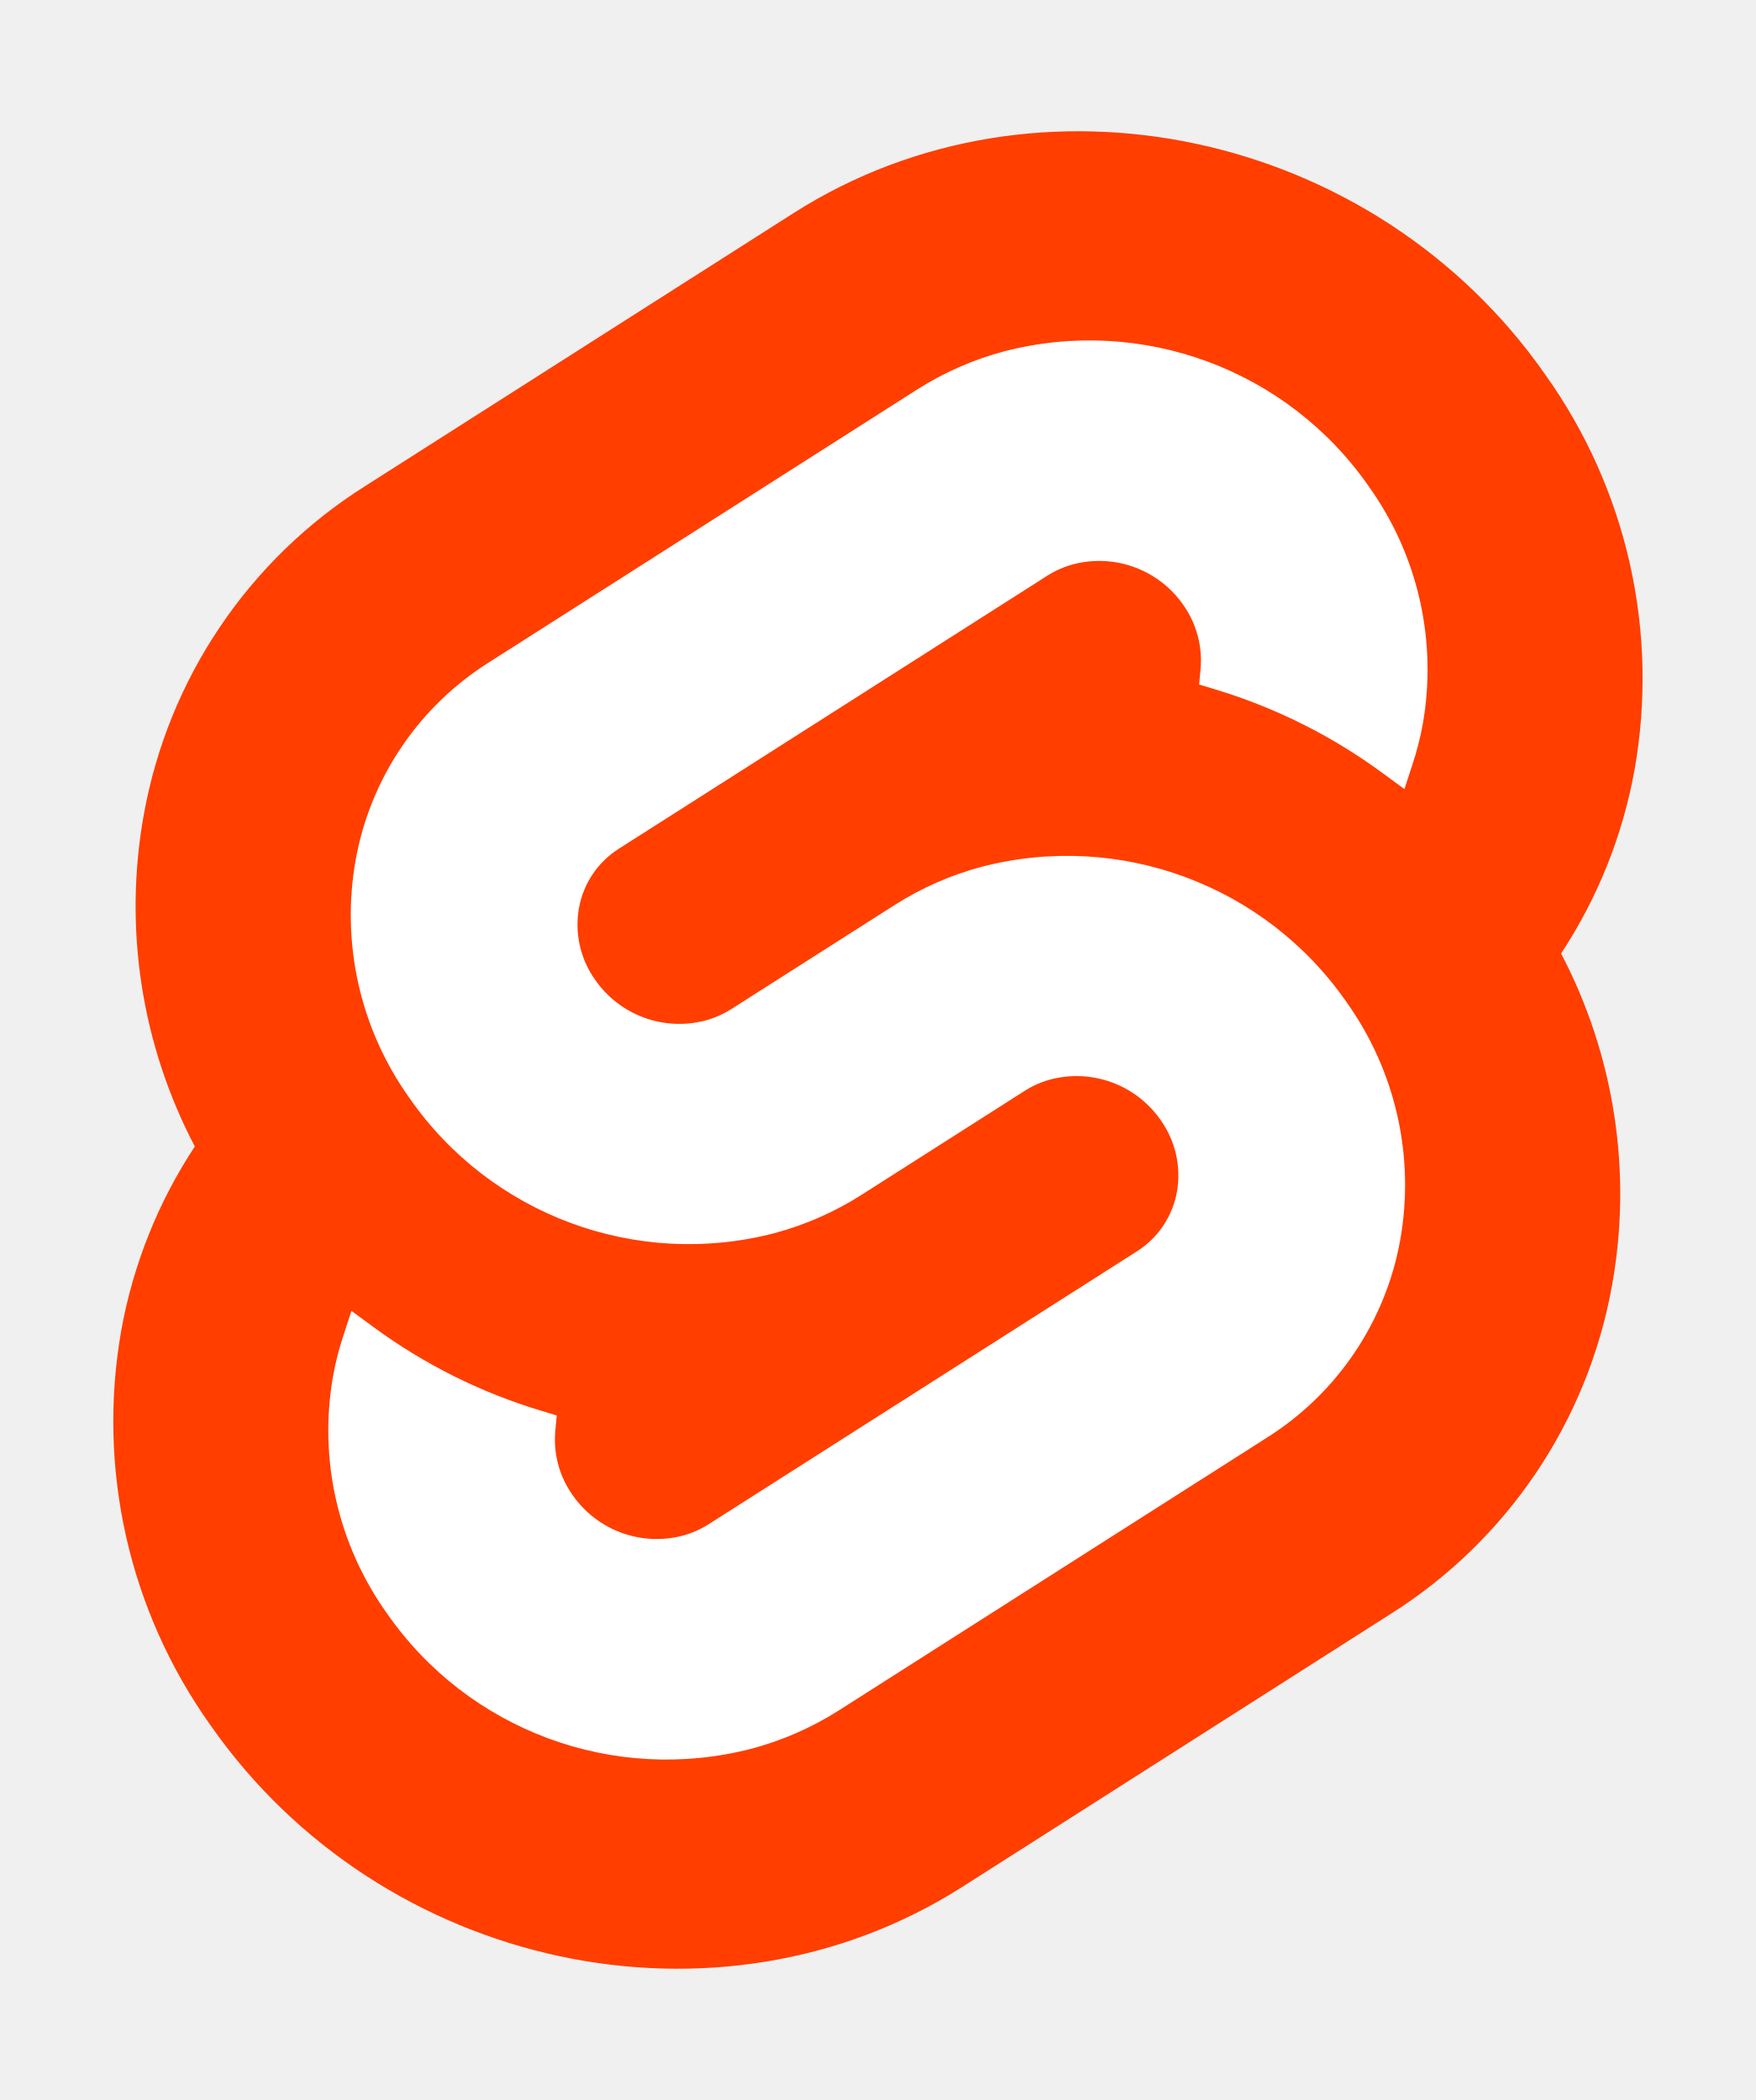
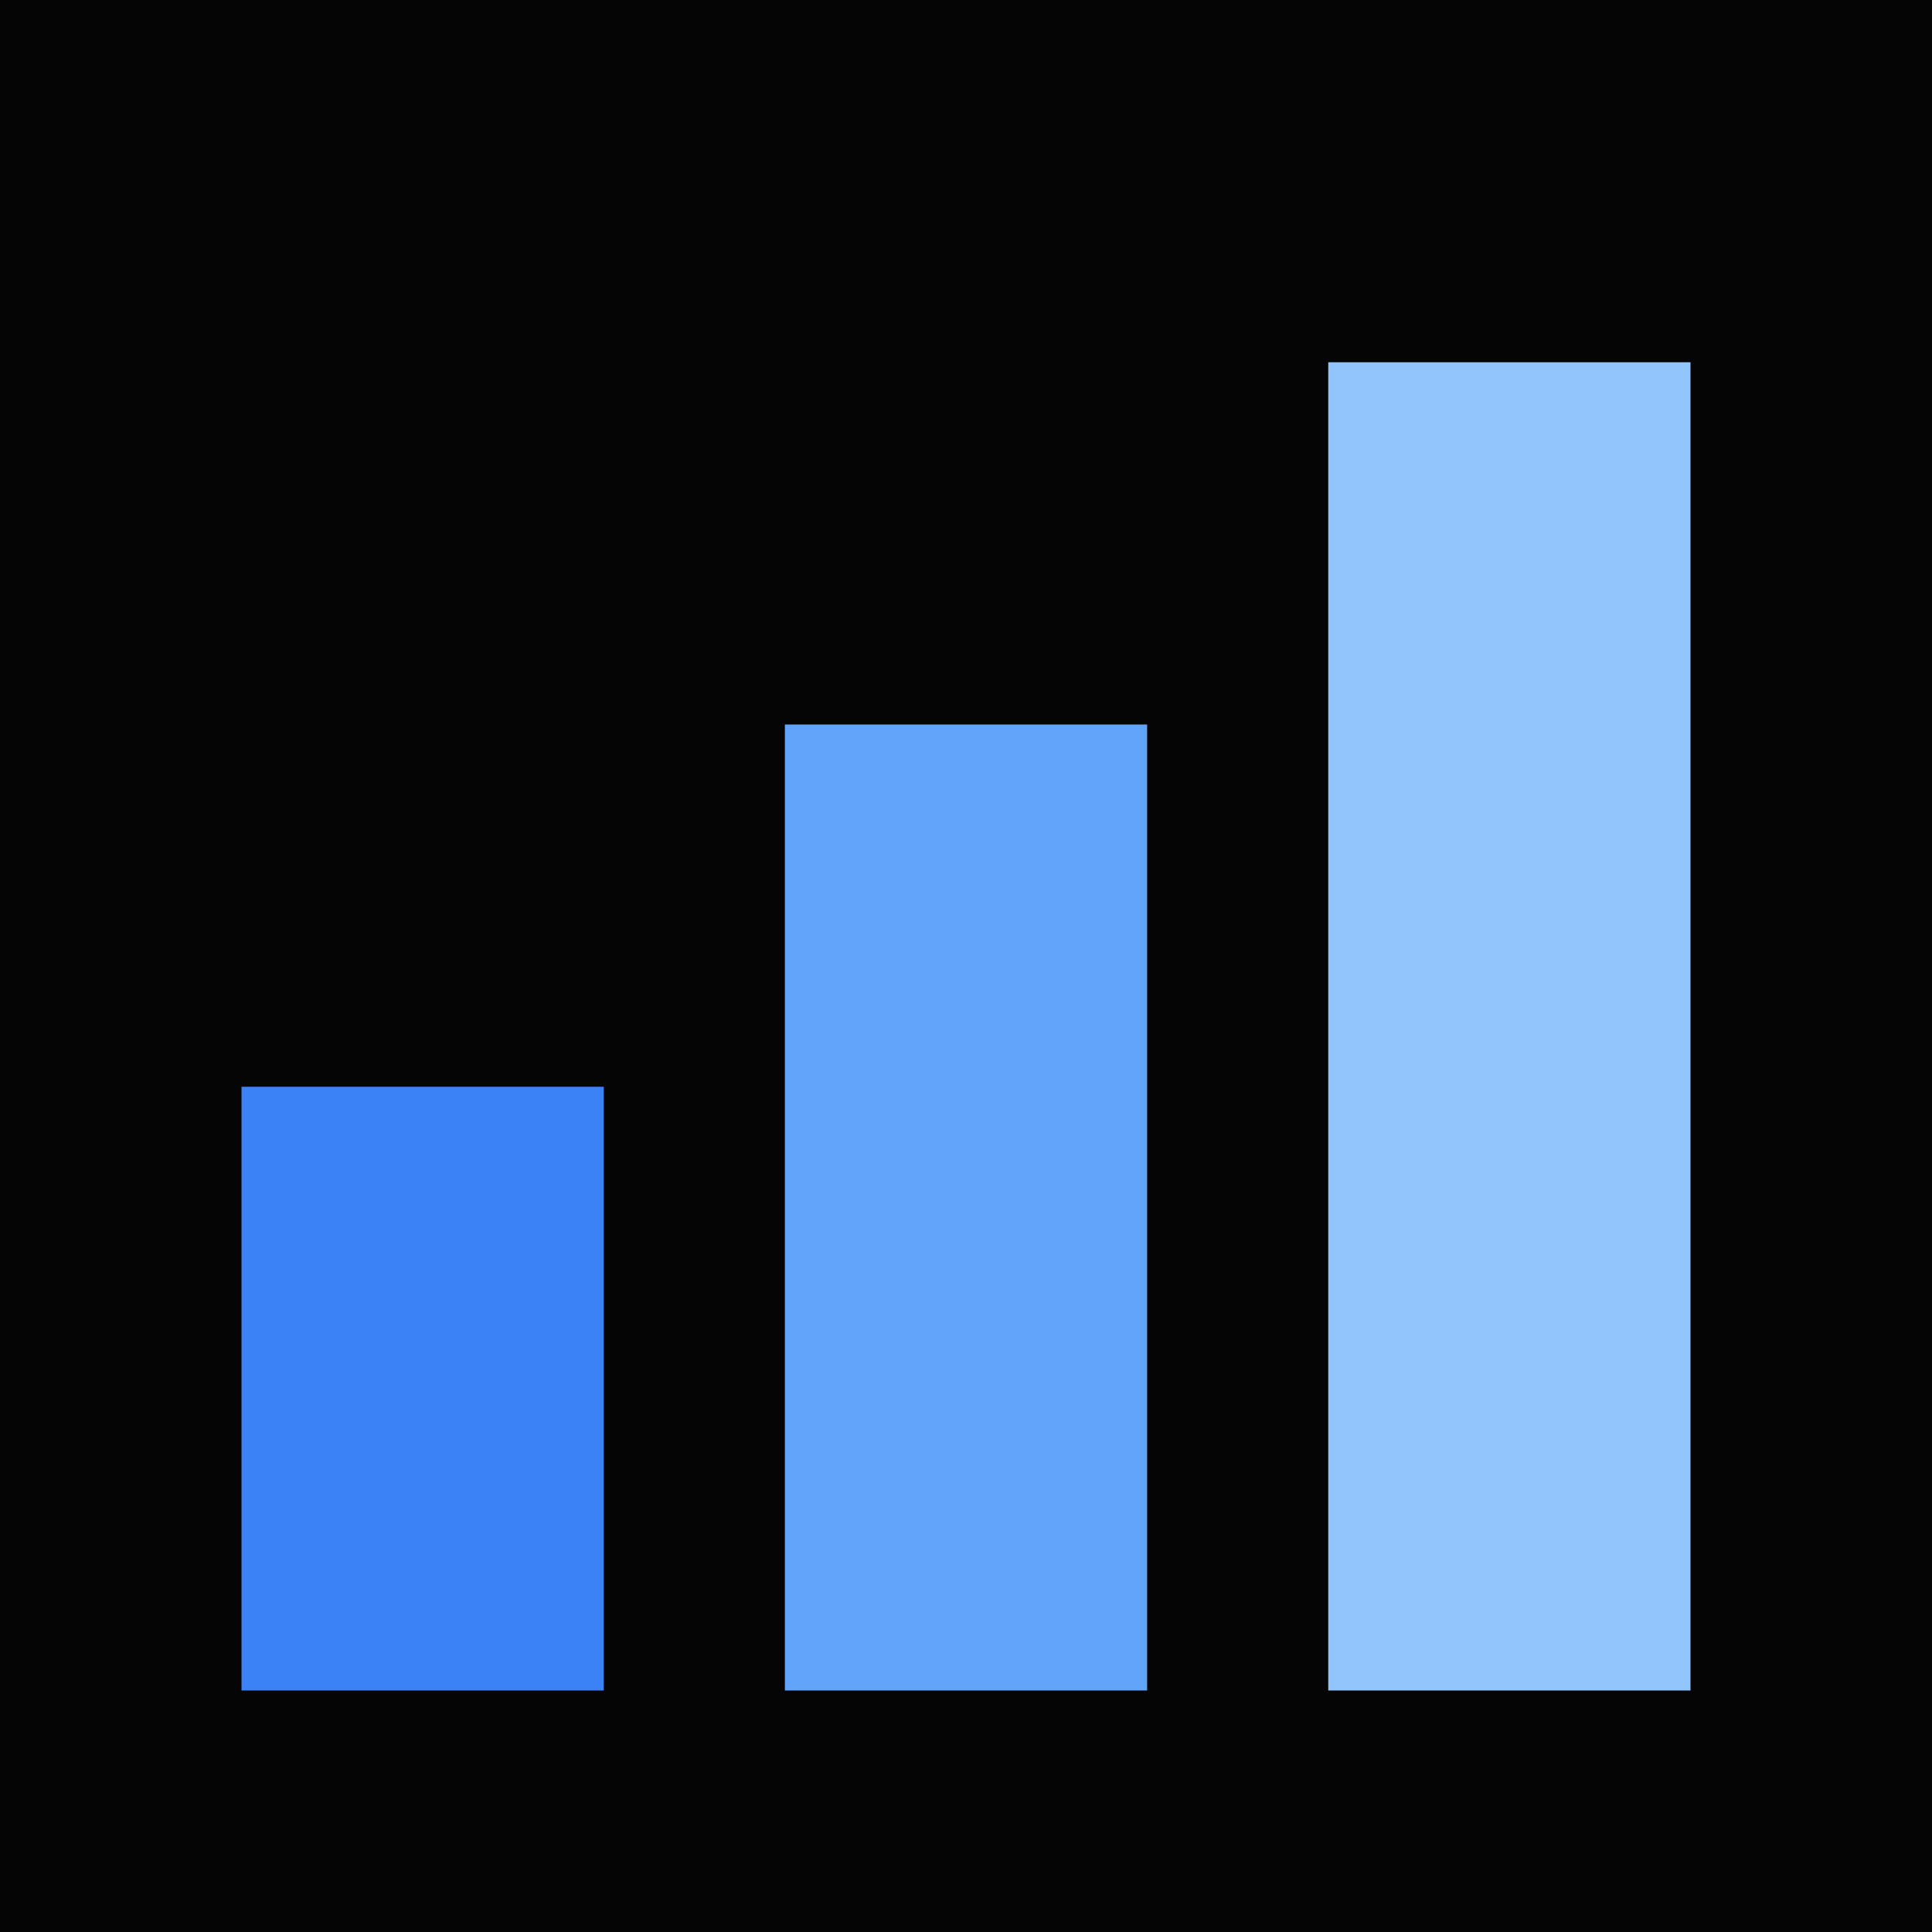
- <svg xmlns="http://www.w3.org/2000/svg" width="107" height="128" viewBox="0 0 107 128">
-   <path d="M94.157 22.819c-10.4-14.885-30.94-19.297-45.792-9.835L22.282 29.608A29.92 29.92 0 0 0 8.764 49.65a31.5 31.5 0 0 0 3.108 20.231 30 30 0 0 0-4.477 11.183 31.9 31.9 0 0 0 5.448 24.116c10.402 14.887 30.942 19.297 45.791 9.835l26.083-16.624A29.92 29.92 0 0 0 98.235 78.35a31.53 31.53 0 0 0-3.105-20.232 30 30 0 0 0 4.474-11.182 31.88 31.88 0 0 0-5.447-24.116" style="fill:#ff3e00" />
-   <path d="M45.817 106.582a20.72 20.72 0 0 1-22.237-8.243 19.17 19.17 0 0 1-3.277-14.503 18 18 0 0 1 .624-2.435l.49-1.498 1.337.981a33.6 33.6 0 0 0 10.203 5.098l.97.294-.09.968a5.85 5.85 0 0 0 1.052 3.878 6.24 6.24 0 0 0 6.695 2.485 5.8 5.8 0 0 0 1.603-.704L69.27 76.28a5.43 5.43 0 0 0 2.45-3.631 5.8 5.8 0 0 0-.987-4.371 6.24 6.24 0 0 0-6.698-2.487 5.7 5.7 0 0 0-1.6.704l-9.953 6.345a19 19 0 0 1-5.296 2.326 20.72 20.72 0 0 1-22.237-8.243 19.17 19.17 0 0 1-3.277-14.502 17.99 17.99 0 0 1 8.13-12.052l26.081-16.623a19 19 0 0 1 5.3-2.329 20.72 20.72 0 0 1 22.237 8.243 19.17 19.17 0 0 1 3.277 14.503 18 18 0 0 1-.624 2.435l-.49 1.498-1.337-.98a33.6 33.6 0 0 0-10.203-5.1l-.97-.294.09-.968a5.86 5.86 0 0 0-1.052-3.878 6.24 6.24 0 0 0-6.696-2.485 5.8 5.8 0 0 0-1.602.704L37.73 51.72a5.42 5.42 0 0 0-2.449 3.63 5.79 5.79 0 0 0 .986 4.372 6.24 6.24 0 0 0 6.698 2.486 5.8 5.8 0 0 0 1.602-.704l9.952-6.342a19 19 0 0 1 5.295-2.328 20.72 20.72 0 0 1 22.237 8.242 19.17 19.17 0 0 1 3.277 14.503 18 18 0 0 1-8.13 12.053l-26.081 16.622a19 19 0 0 1-5.3 2.328" style="fill:#fff" />
+ <svg xmlns="http://www.w3.org/2000/svg" width="32" height="32" viewBox="0 0 32 32">
+   <rect width="32" height="32" fill="#050505" />
+   <rect x="4" y="18" width="6" height="10" fill="#3b82f6" />
+   <rect x="13" y="12" width="6" height="16" fill="#60a5fa" />
+   <rect x="22" y="6" width="6" height="22" fill="#93c5fd" />
</svg>
